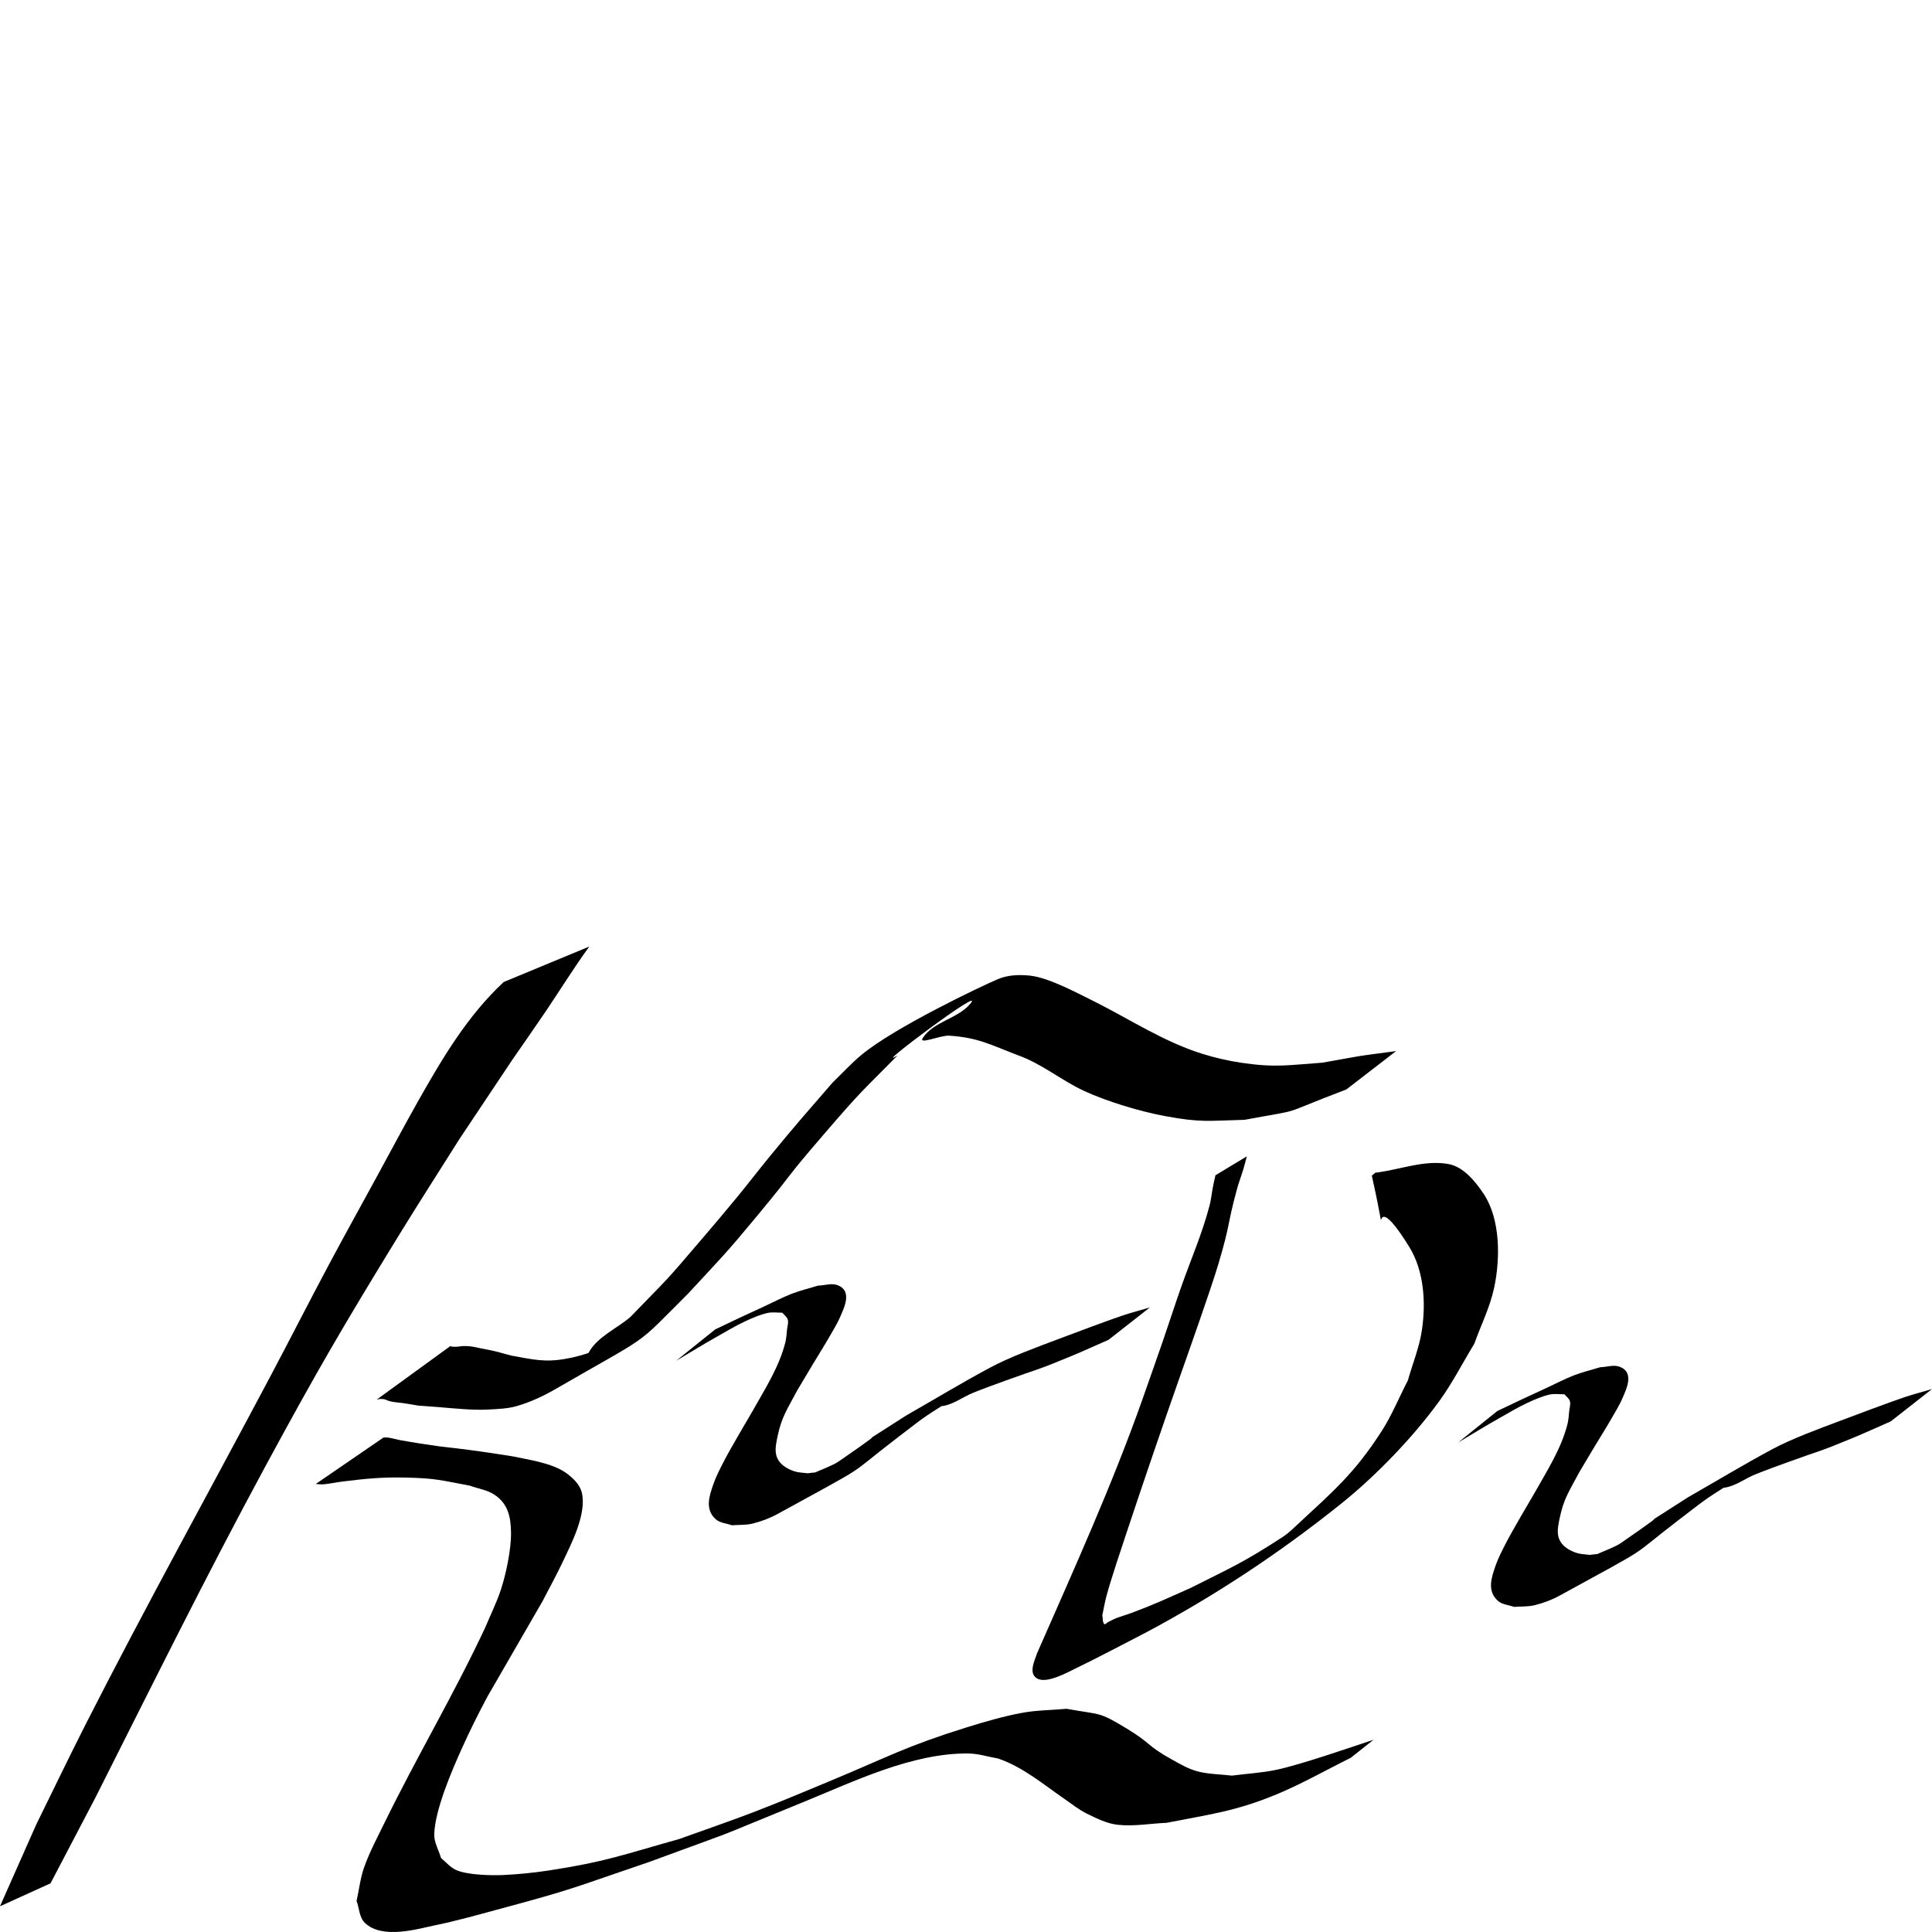
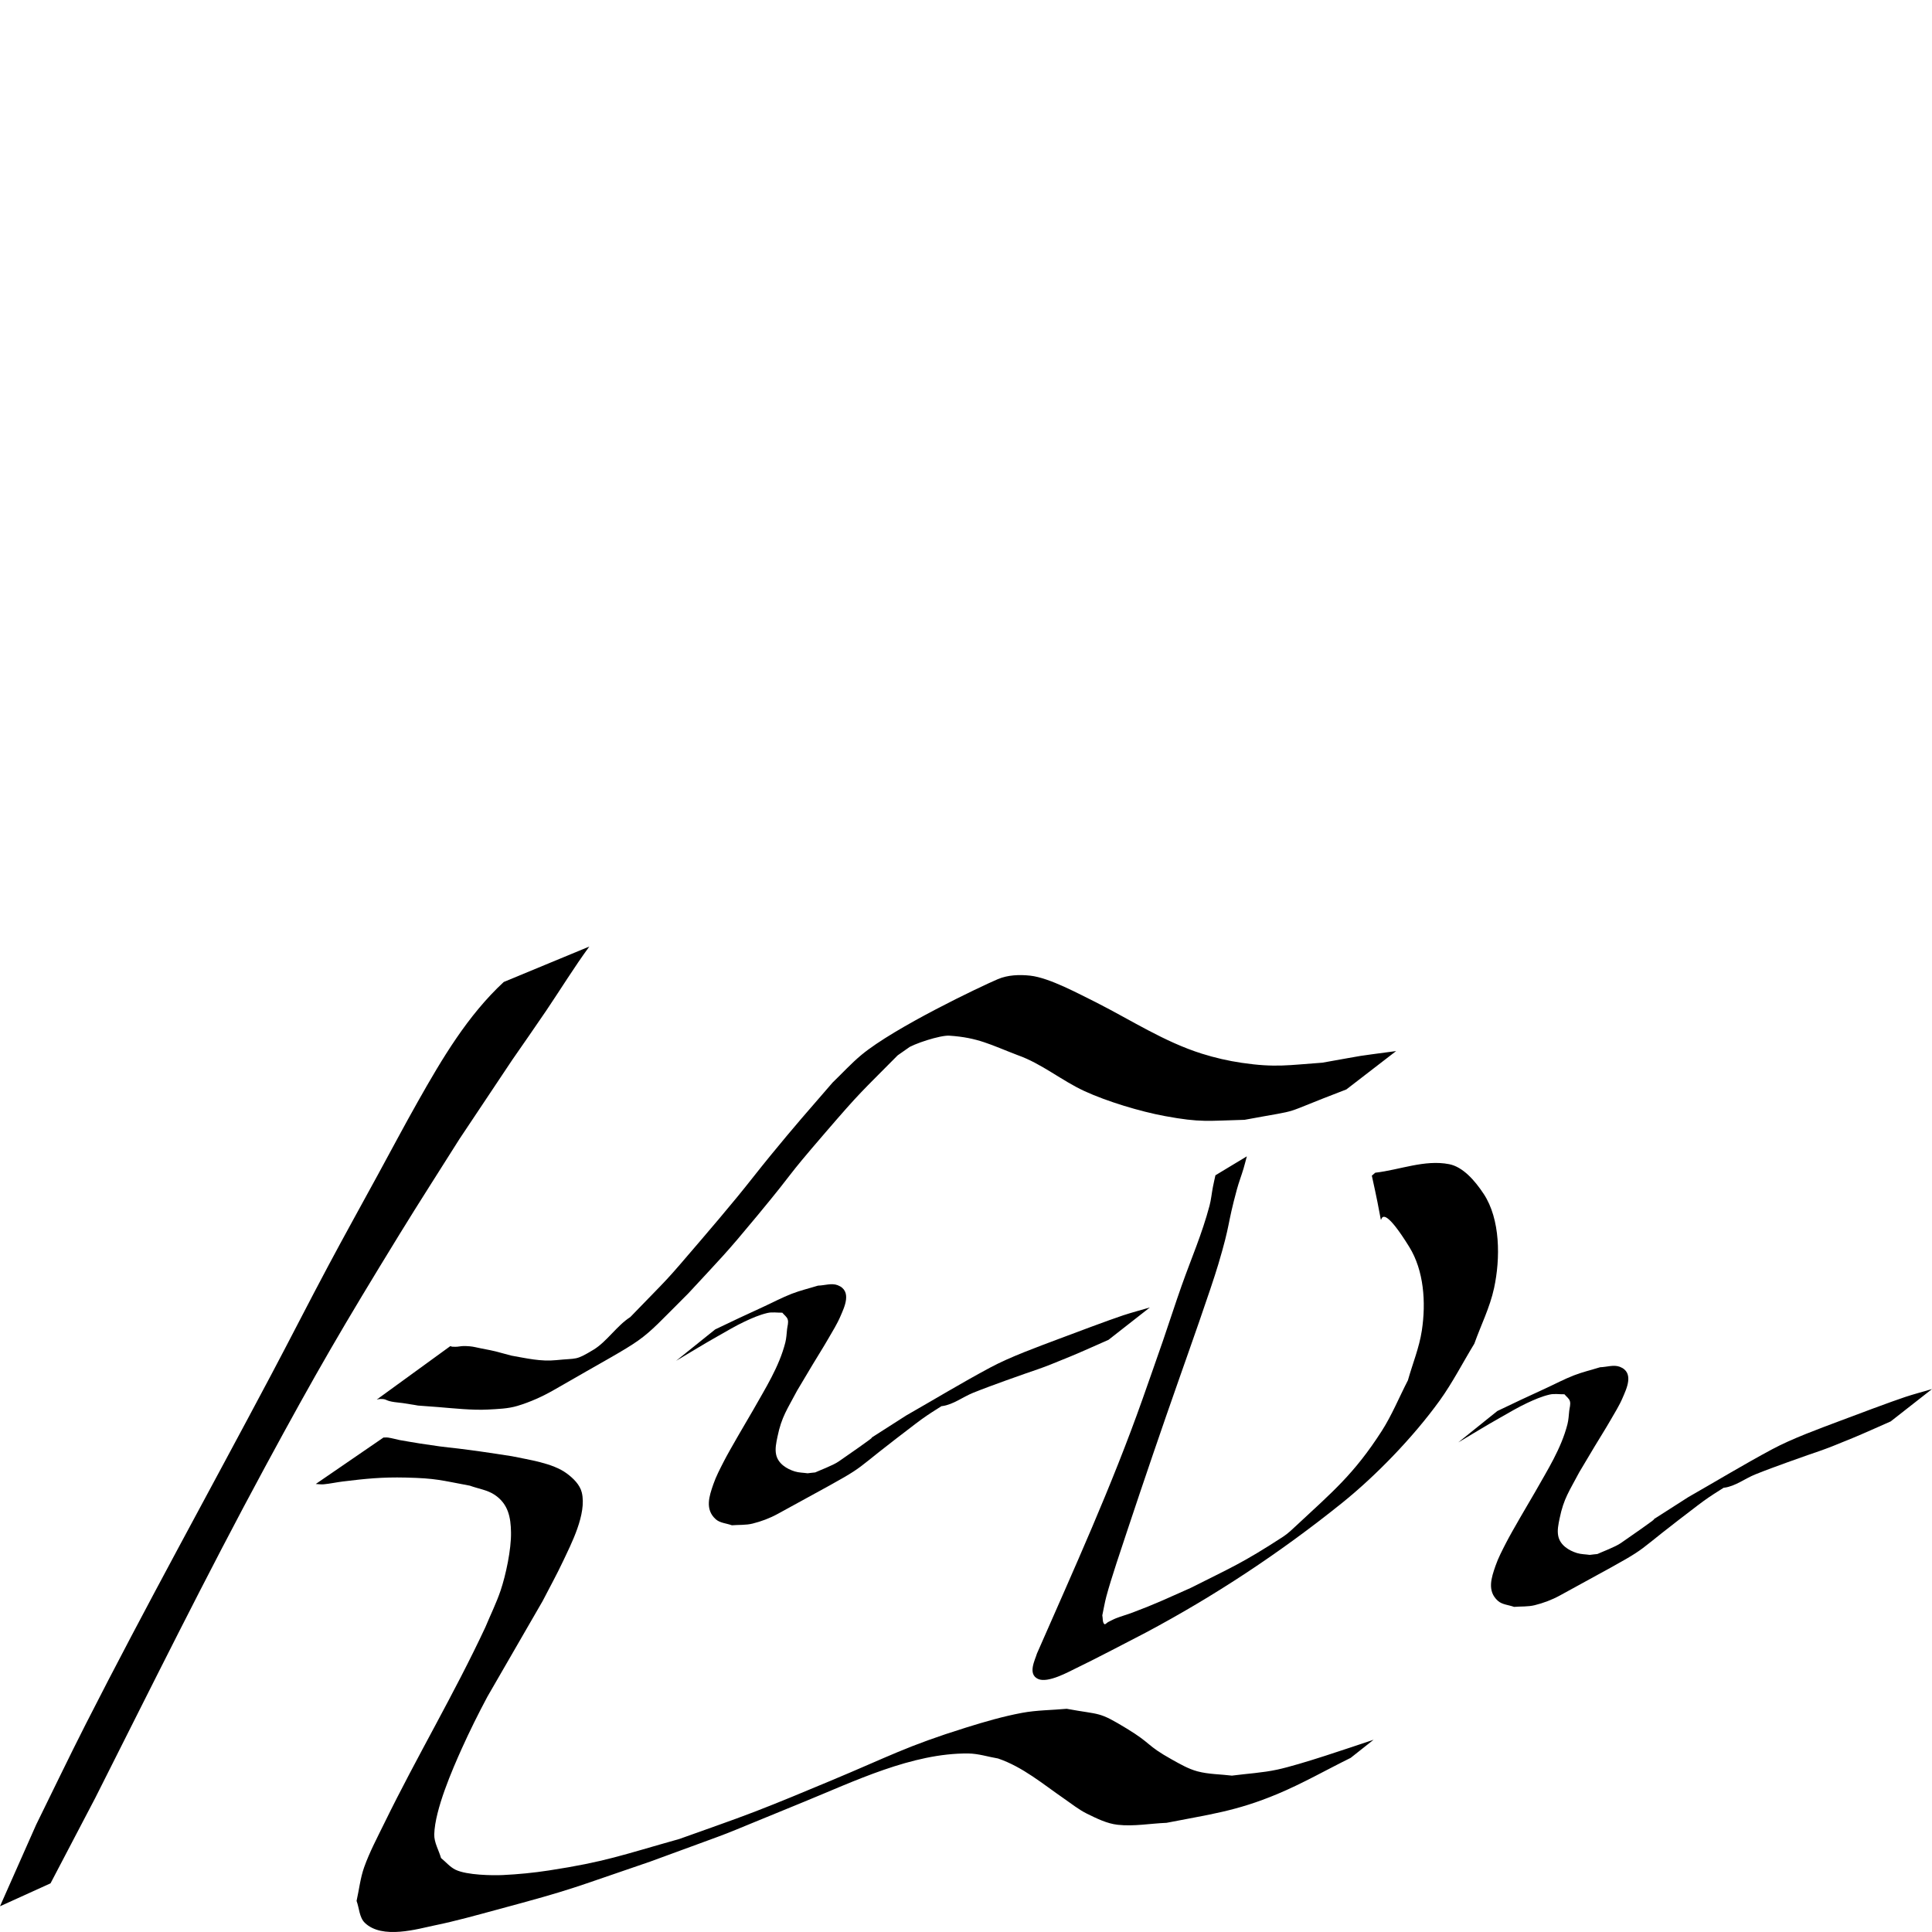
<svg xmlns="http://www.w3.org/2000/svg" width="100mm" height="100mm" viewBox="0 0 100 100" version="1.1" id="svg5">
  <defs id="defs2">
    <rect x="247.982" y="256.621" width="136.156" height="136.689" id="rect227" />
  </defs>
  <g id="layer1">
-     <g id="g187" transform="matrix(0.6023375,0,0,0.6023375,0,48.99278)">
+     <g id="g187" transform="matrix(0.6023375,0,0,0.6023375,0,48.99278)" style="fill:#000000">
      <path style="fill:#000000;stroke-width:0.409;stroke-opacity:0" id="path236-7-5" d="m 104.444,19.653 c -0.073,0.338 -0.152,0.674 -0.218,1.014 -0.103,0.533 -0.152,1.086 -0.29,1.606 -0.658,2.469 -1.547,4.472 -2.4,6.882 -0.552,1.558 -1.057,3.142 -1.596,4.707 -0.578,1.676 -1.171,3.344 -1.757,5.016 -2.663,7.529 -5.92,14.673 -9.076,21.875 -0.156,0.541 -0.824,1.759 0.092,2.183 0.853,0.395 2.679,-0.64 3.246,-0.909 1.427,-0.678 4.753,-2.42 6.008,-3.07 5.868,-3.124 11.491,-6.818 16.876,-11.147 2.864,-2.303 6.088,-5.611 8.39,-8.802 1.094,-1.517 1.982,-3.256 2.974,-4.883 0.565,-1.593 1.332,-3.093 1.696,-4.778 0.547,-2.538 0.548,-5.916 -0.897,-8.097 -0.769,-1.161 -1.788,-2.319 -2.967,-2.549 -2.1,-0.409 -4.231,0.489 -6.346,0.734 0,0 -0.295,0.255 -0.295,0.255 v 0 c 1.767,7.947 -0.637,-0.104 3.217,6.122 1.255,2.027 1.449,4.754 1.08,7.185 -0.225,1.486 -0.797,2.852 -1.196,4.277 -0.749,1.451 -1.384,3.008 -2.247,4.352 -2.384,3.713 -4.258,5.254 -7.303,8.094 -0.377,0.351 -0.751,0.717 -1.166,0.987 -3.496,2.275 -4.478,2.657 -7.968,4.415 -2.176,0.962 -2.919,1.333 -4.991,2.114 -0.463,0.175 -0.937,0.303 -1.4,0.483 -0.233,0.091 -0.456,0.22 -0.685,0.328 -0.115,0.054 -0.256,0.264 -0.347,0.159 -0.148,-0.17 -0.103,-0.491 -0.155,-0.736 0.116,-0.54 0.205,-1.091 0.347,-1.621 0.398,-1.497 1.326,-4.236 1.765,-5.558 1.476,-4.442 2.985,-8.865 4.534,-13.266 0.708,-2.021 2.679,-7.562 3.322,-9.723 1.09,-3.664 0.722,-3.212 1.598,-6.435 0.164,-0.604 0.387,-1.179 0.566,-1.776 0.105,-0.35 0.191,-0.708 0.287,-1.063 0,0 -2.697,1.628 -2.697,1.628 z" />
      <path style="fill:#000000;stroke-width:0.265;stroke-opacity:0" id="path1131" d="m 27.136,46.184 c 0.226,0.009 0.453,0.048 0.678,0.027 0.552,-0.051 1.094,-0.175 1.644,-0.242 1.986,-0.243 3.37,-0.385 5.408,-0.337 2.632,0.062 2.999,0.23 5.516,0.698 0.708,0.261 1.498,0.362 2.123,0.783 1.175,0.791 1.386,1.935 1.407,3.233 0.024,1.471 -0.446,3.661 -0.893,4.987 -0.364,1.08 -0.874,2.105 -1.311,3.158 -2.665,5.71 -5.895,11.135 -8.66,16.795 -0.615,1.259 -1.28,2.502 -1.752,3.822 -0.334,0.934 -0.437,1.935 -0.655,2.903 0.236,0.627 0.228,1.414 0.708,1.881 1.496,1.453 4.574,0.514 5.983,0.226 1.811,-0.37 3.593,-0.874 5.378,-1.355 6.741,-1.814 6.217,-1.768 13.144,-4.124 9.283,-3.419 4.021,-1.391 13.165,-5.116 4.34,-1.768 9.363,-4.232 14.193,-4.181 0.864,0.009 1.704,0.288 2.556,0.431 2.137,0.734 3.841,2.191 5.669,3.449 0.65,0.448 1.271,0.953 1.98,1.3 0.833,0.407 1.695,0.84 2.616,0.945 1.396,0.159 2.808,-0.111 4.213,-0.167 3.714,-0.732 5.965,-0.989 9.524,-2.476 2.159,-0.902 4.197,-2.071 6.296,-3.106 0,0 1.967,-1.556 1.967,-1.556 v 0 c -2.044,0.679 -6.231,2.125 -8.273,2.566 -1.282,0.277 -2.6,0.345 -3.9,0.517 -0.988,-0.123 -2.003,-0.111 -2.964,-0.369 -0.781,-0.21 -1.494,-0.626 -2.2,-1.019 -2.222,-1.237 -1.693,-1.332 -3.876,-2.658 -2.467,-1.498 -2.172,-1.149 -5.157,-1.697 -1.278,0.116 -2.573,0.113 -3.835,0.348 -1.628,0.303 -3.225,0.769 -4.806,1.262 -5.158,1.611 -6.569,2.458 -11.7,4.597 -2.145,0.894 -4.288,1.797 -6.457,2.632 -2.148,0.826 -4.328,1.566 -6.492,2.349 -4.916,1.38 -6.346,1.958 -11.2,2.703 -1.315,0.202 -2.642,0.333 -3.971,0.396 -0.845,0.04 -3.099,0.016 -4.069,-0.463 -0.475,-0.234 -0.823,-0.666 -1.234,-0.999 -0.194,-0.679 -0.6,-1.33 -0.583,-2.036 0.054,-2.135 1.581,-5.627 2.364,-7.366 0.683,-1.516 1.424,-3.007 2.208,-4.474 0.076,-0.142 4.524,-7.832 4.737,-8.201 0.587,-1.144 1.214,-2.268 1.76,-3.432 0.672,-1.434 2.059,-4.065 1.609,-5.903 -0.164,-0.67 -0.726,-1.216 -1.279,-1.628 -1.23,-0.917 -3.32,-1.188 -4.725,-1.489 -0.923,-0.139 -1.845,-0.291 -2.77,-0.418 -3.533,-0.487 -1.848,-0.176 -5.142,-0.677 -0.58,-0.088 -1.157,-0.196 -1.736,-0.294 -0.324,-0.07 -0.645,-0.159 -0.972,-0.211 -0.137,-0.021 -0.277,-0.005 -0.416,-0.007 0,0 -5.82,3.993 -5.82,3.993 z" />
-       <path style="fill:#000000;stroke-width:0.265;stroke-opacity:0" id="path1371" d="m 32.375,38.93 c 0.101,-0.017 0.2,-0.051 0.303,-0.051 0.569,-0.003 0.37,0.104 0.995,0.23 0.312,0.063 0.632,0.076 0.946,0.123 2.197,0.327 0.261,0.125 3.036,0.342 1.311,0.108 2.958,0.285 4.263,0.214 0.852,-0.047 1.723,-0.069 2.54,-0.313 1.11,-0.332 2.181,-0.817 3.184,-1.396 8.616,-4.976 6.725,-3.506 11.509,-8.278 2.915,-3.154 3.148,-3.321 5.91,-6.657 3.746,-4.524 2,-2.677 5.886,-7.186 3.061,-3.553 2.957,-3.338 6.191,-6.608 -2.579,1.566 7.874,-6.303 6.208,-4.392 -1.089,1.249 -3.135,1.504 -4.045,2.888 -0.417,0.634 1.512,-0.236 2.27,-0.187 2.476,0.161 3.555,0.785 5.872,1.671 2.073,0.731 3.772,2.183 5.748,3.093 1.944,0.895 4.788,1.752 6.893,2.142 3.129,0.58 3.714,0.403 6.861,0.325 5.476,-1.017 2.532,-0.241 8.75,-2.611 0,0 4.277,-3.297 4.277,-3.297 v 0 c -4.069,0.55 -1.956,0.224 -6.337,0.998 -2.906,0.205 -4.017,0.441 -6.935,0.012 -1.158,-0.17 -2.307,-0.435 -3.423,-0.786 -3.22,-1.013 -6.068,-2.875 -9.053,-4.391 -1.433,-0.699 -4.02,-2.131 -5.698,-2.313 -0.926,-0.101 -1.921,-0.064 -2.778,0.3 -1.474,0.627 -8.863,4.138 -11.719,6.506 -0.883,0.732 -1.656,1.587 -2.484,2.381 -2.188,2.527 -3.182,3.643 -5.355,6.294 -0.959,1.169 -1.879,2.37 -2.839,3.538 -1.007,1.225 -2.033,2.436 -3.064,3.641 -3.394,3.969 -2.499,2.929 -6.126,6.679 -1.189,1.012 -2.804,1.675 -3.567,3.037 -0.444,0.794 3.27,-1.586 2.491,-1.116 -1.579,0.954 -3.449,1.59 -5.286,1.778 -1.33,0.137 -2.563,-0.161 -3.851,-0.387 -1.565,-0.417 -1.172,-0.343 -2.636,-0.628 -0.315,-0.061 -0.627,-0.148 -0.946,-0.174 -0.967,-0.077 -0.729,0.077 -1.505,0.034 -0.056,-0.003 -0.107,-0.034 -0.161,-0.052 0,0 -6.326,4.596 -6.326,4.596 z" />
+       <path style="fill:#000000;stroke-width:0.265;stroke-opacity:0" id="path1371" d="m 32.375,38.93 c 0.101,-0.017 0.2,-0.051 0.303,-0.051 0.569,-0.003 0.37,0.104 0.995,0.23 0.312,0.063 0.632,0.076 0.946,0.123 2.197,0.327 0.261,0.125 3.036,0.342 1.311,0.108 2.958,0.285 4.263,0.214 0.852,-0.047 1.723,-0.069 2.54,-0.313 1.11,-0.332 2.181,-0.817 3.184,-1.396 8.616,-4.976 6.725,-3.506 11.509,-8.278 2.915,-3.154 3.148,-3.321 5.91,-6.657 3.746,-4.524 2,-2.677 5.886,-7.186 3.061,-3.553 2.957,-3.338 6.191,-6.608 2.846,-2.023 8.414,-5.641 6.208,-4.392 -1.607,0.91 -8.012,5.672 -5.5,3.858 0.646,-0.467 2.967,-1.206 3.725,-1.157 2.476,0.161 3.555,0.785 5.872,1.671 2.073,0.731 3.772,2.183 5.748,3.093 1.944,0.895 4.788,1.752 6.893,2.142 3.129,0.58 3.714,0.403 6.861,0.325 5.476,-1.017 2.532,-0.241 8.75,-2.611 l 4.277,-3.297 v 0 c -4.069,0.55 -1.956,0.224 -6.337,0.998 -2.906,0.205 -4.017,0.441 -6.935,0.012 -1.158,-0.17 -2.307,-0.435 -3.423,-0.786 -3.22,-1.013 -6.068,-2.875 -9.053,-4.391 -1.433,-0.699 -4.02,-2.131 -5.698,-2.313 -0.926,-0.101 -1.921,-0.064 -2.778,0.3 -1.474,0.627 -8.863,4.138 -11.719,6.506 -0.883,0.732 -1.656,1.587 -2.484,2.381 -2.188,2.527 -3.182,3.643 -5.355,6.294 -0.959,1.169 -1.879,2.37 -2.839,3.538 -1.007,1.225 -2.033,2.436 -3.064,3.641 -3.394,3.969 -2.499,2.929 -6.126,6.679 -1.171,0.752 -2.013,2.11 -3.161,2.805 -1.579,0.954 -1.364,0.706 -3.201,0.895 -1.33,0.137 -2.563,-0.161 -3.851,-0.387 -1.565,-0.417 -1.172,-0.343 -2.636,-0.628 -0.315,-0.061 -0.627,-0.148 -0.946,-0.174 -0.967,-0.077 -0.729,0.077 -1.505,0.034 -0.056,-0.003 -0.107,-0.034 -0.161,-0.052 l -6.326,4.596 z" />
      <path style="fill:#000000;stroke-width:0.265;stroke-opacity:0" id="path1600" d="m 58.097,35.6 c 1.193,-0.706 2.373,-1.437 3.581,-2.116 0.77,-0.433 1.527,-0.892 2.327,-1.266 0.625,-0.293 1.266,-0.572 1.938,-0.729 0.416,-0.098 0.854,-0.017 1.281,-0.026 0.156,0.197 0.399,0.35 0.469,0.592 0.077,0.266 -0.029,0.554 -0.058,0.829 -0.041,0.385 -0.058,0.776 -0.153,1.151 -0.532,2.09 -1.729,3.956 -2.773,5.812 -0.567,0.972 -1.99,3.381 -2.507,4.392 -0.329,0.644 -0.67,1.289 -0.906,1.974 -0.342,0.993 -0.747,2.151 0.213,3.004 0.368,0.327 0.922,0.344 1.383,0.515 0.592,-0.049 1.199,-0.002 1.775,-0.145 0.747,-0.185 1.48,-0.459 2.155,-0.829 8.308,-4.554 5.667,-2.998 10.165,-6.455 3.064,-2.355 2.147,-1.666 5.461,-3.787 -0.491,0.324 -2.054,1.056 -1.472,0.973 0.95,-0.135 1.753,-0.781 2.642,-1.14 0.918,-0.37 1.849,-0.707 2.779,-1.045 2.99,-1.088 2.536,-0.812 5.613,-2.09 1.091,-0.453 2.165,-0.946 3.248,-1.419 0,0 3.55,-2.78 3.55,-2.78 v 0 c -0.766,0.226 -1.54,0.428 -2.299,0.678 -1.156,0.381 -4.438,1.613 -5.538,2.029 -1.859,0.703 -4.143,1.525 -5.896,2.465 -2.44,1.308 -4.81,2.744 -7.214,4.116 -6.347,4.079 0.36,-0.307 -5.786,3.942 -1.011,0.699 -4.177,1.499 -3.072,2.037 1.159,0.565 2.317,-1.153 3.375,-1.89 0.482,-0.335 -1.064,0.508 -1.627,0.673 -0.437,0.128 -0.901,0.133 -1.352,0.199 -0.367,-0.053 -0.747,-0.049 -1.102,-0.159 -0.684,-0.212 -1.437,-0.664 -1.604,-1.452 -0.106,-0.498 0.013,-1.024 0.115,-1.523 0.358,-1.739 0.843,-2.356 1.689,-3.969 0.443,-0.743 0.883,-1.487 1.328,-2.228 0.444,-0.74 0.909,-1.467 1.339,-2.215 0.373,-0.649 0.777,-1.284 1.068,-1.973 0.302,-0.713 1.03,-2.154 -0.251,-2.644 -0.526,-0.201 -1.127,0.025 -1.69,0.038 -0.752,0.233 -1.522,0.414 -2.256,0.699 -0.848,0.329 -1.653,0.761 -2.481,1.14 -1.373,0.629 -2.742,1.267 -4.101,1.925 0,0 -3.356,2.697 -3.356,2.697 z" />
      <path style="fill:#000000;stroke-width:0.265;stroke-opacity:0" id="path1600-5" d="m 125.309,42.612 c 1.193,-0.706 2.373,-1.437 3.581,-2.116 0.77,-0.433 1.527,-0.892 2.327,-1.266 0.625,-0.293 1.266,-0.572 1.938,-0.729 0.416,-0.098 0.854,-0.017 1.281,-0.026 0.156,0.197 0.399,0.35 0.469,0.592 0.077,0.266 -0.029,0.554 -0.058,0.829 -0.041,0.385 -0.058,0.776 -0.153,1.151 -0.532,2.09 -1.729,3.956 -2.773,5.812 -0.567,0.972 -1.99,3.381 -2.507,4.392 -0.329,0.644 -0.67,1.289 -0.906,1.974 -0.342,0.993 -0.747,2.151 0.213,3.004 0.368,0.327 0.922,0.344 1.383,0.515 0.592,-0.049 1.199,-0.002 1.775,-0.145 0.747,-0.185 1.48,-0.459 2.155,-0.829 8.308,-4.554 5.667,-2.998 10.165,-6.455 3.064,-2.355 2.147,-1.666 5.461,-3.787 -0.491,0.324 -2.054,1.056 -1.472,0.973 0.95,-0.135 1.753,-0.781 2.642,-1.14 0.918,-0.37 1.849,-0.707 2.779,-1.045 2.99,-1.088 2.536,-0.812 5.613,-2.09 1.091,-0.453 2.165,-0.946 3.248,-1.419 0,0 3.55,-2.78 3.55,-2.78 v 0 c -0.766,0.226 -1.54,0.428 -2.299,0.678 -1.156,0.381 -4.438,1.613 -5.538,2.029 -1.859,0.703 -4.143,1.525 -5.896,2.465 -2.44,1.308 -4.81,2.744 -7.214,4.116 -6.347,4.079 0.36,-0.307 -5.786,3.942 -1.011,0.699 -4.177,1.499 -3.072,2.037 1.159,0.565 2.317,-1.153 3.375,-1.89 0.482,-0.335 -1.064,0.508 -1.627,0.673 -0.437,0.128 -0.901,0.133 -1.352,0.199 -0.367,-0.053 -0.747,-0.049 -1.102,-0.159 -0.684,-0.212 -1.437,-0.664 -1.604,-1.452 -0.106,-0.498 0.013,-1.024 0.115,-1.523 0.358,-1.739 0.843,-2.356 1.689,-3.969 0.443,-0.743 0.883,-1.487 1.328,-2.228 0.444,-0.74 0.909,-1.467 1.339,-2.215 0.373,-0.649 0.777,-1.284 1.068,-1.973 0.302,-0.713 1.03,-2.154 -0.251,-2.644 -0.526,-0.201 -1.127,0.025 -1.69,0.038 -0.752,0.233 -1.522,0.414 -2.256,0.699 -0.848,0.329 -1.653,0.761 -2.481,1.14 -1.373,0.629 -2.742,1.267 -4.101,1.925 0,0 -3.356,2.697 -3.356,2.697 z" />
      <path style="fill:#000000;stroke-width:0.265;stroke-opacity:0" id="path1947" d="m 43.289,3.045 c -3.109,2.881 -5.306,6.602 -7.372,10.26 -1.185,2.097 -2.31,4.227 -3.465,6.341 -1.416,2.599 -2.855,5.185 -4.247,7.797 -1.667,3.126 -3.271,6.284 -4.931,9.414 C 17.977,46.845 12.495,56.738 7.37,66.817 5.914,69.682 4.528,72.581 3.106,75.464 2.071,77.8 1.035,80.136 0,82.471 c 0,0 4.342,-1.971 4.342,-1.971 v 0 C 5.622,78.056 6.902,75.611 8.183,73.166 12.984,63.65 17.708,54.087 22.781,44.711 27.246,36.458 29.44,32.698 34.335,24.719 36.021,21.971 37.769,19.262 39.485,16.534 40.995,14.272 42.504,12.009 44.014,9.746 44.99,8.331 45.981,6.926 46.943,5.501 48.178,3.67 49.336,1.785 50.641,0 c 0,0 -7.352,3.045 -7.352,3.045 z" />
    </g>
    <text xml:space="preserve" transform="scale(0.2645833)" id="text225" style="font-size:37.333px;line-height:1.25;font-family:System-ui;-inkscape-font-specification:System-ui;white-space:pre;shape-inside:url(#rect227);display:inline" />
  </g>
</svg>
